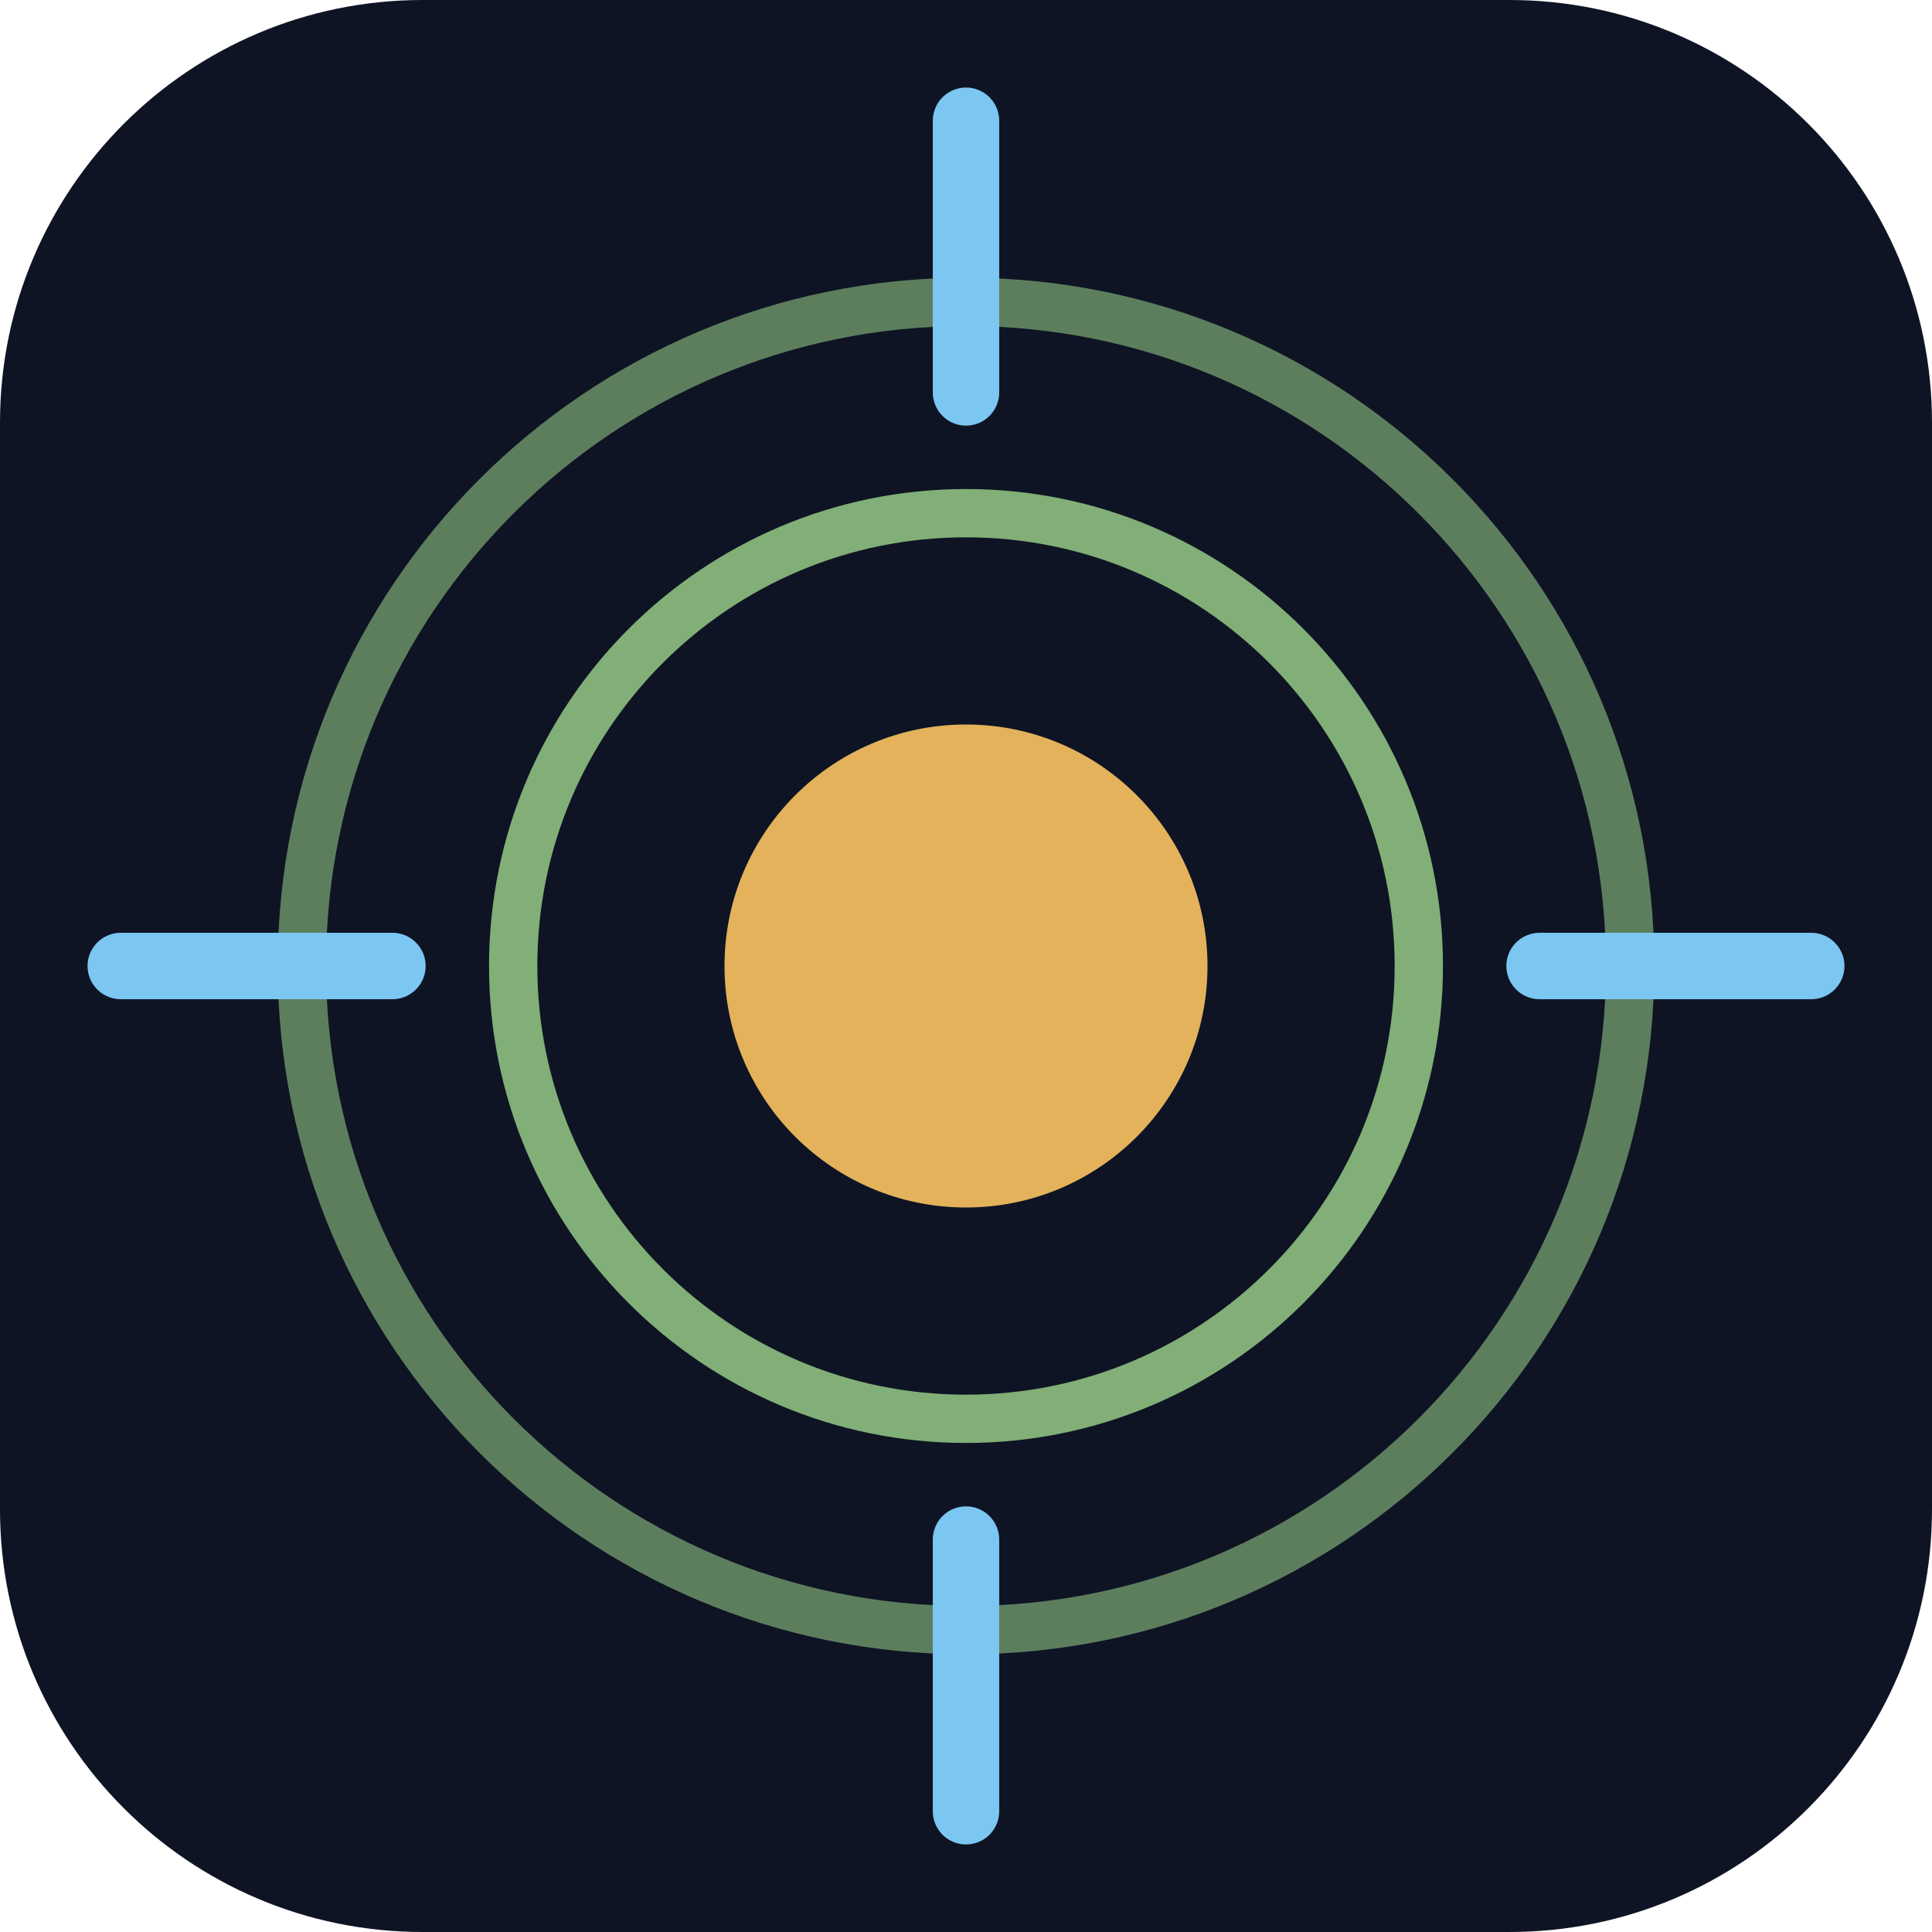
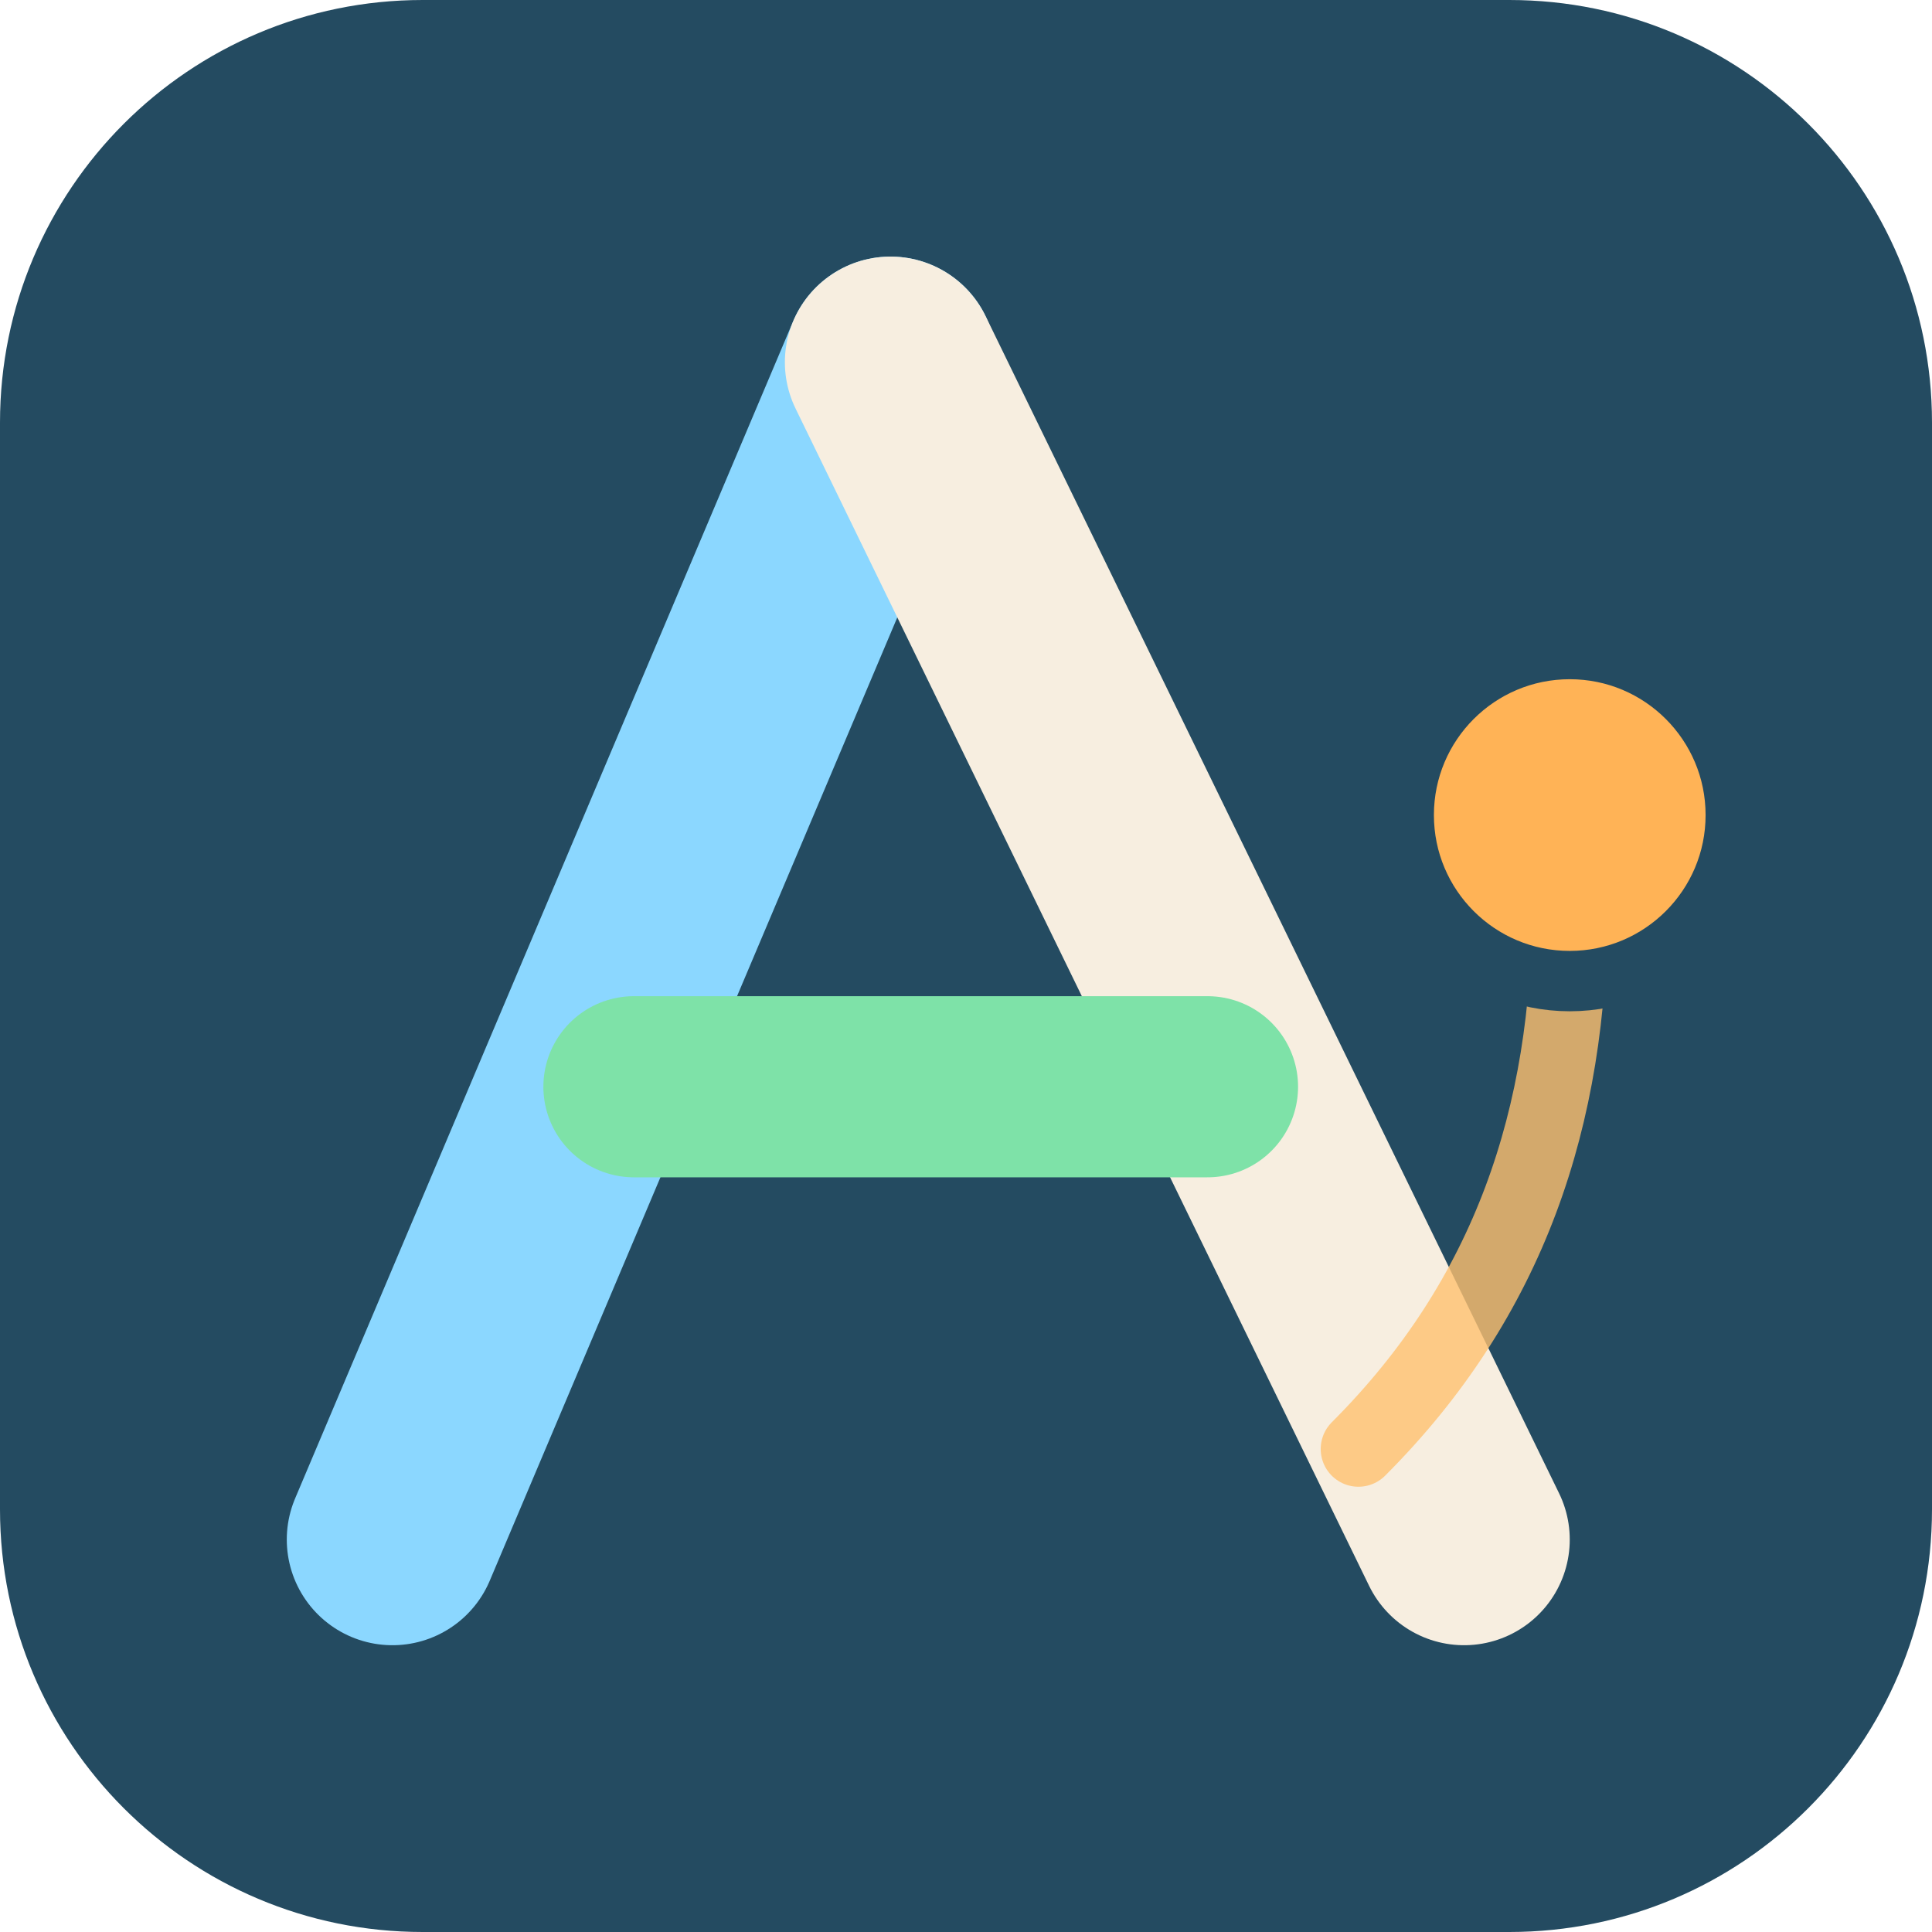
<svg xmlns="http://www.w3.org/2000/svg" viewBox="0 0 64 64">
-   <rect width="64" height="64" rx="14" fill="#0e1424" />
-   <circle cx="32" cy="32" r="22" fill="none" stroke="#9ed68c" stroke-width="1.6" opacity="0.55" />
-   <circle cx="32" cy="32" r="15" fill="none" stroke="#9ed68c" stroke-width="1.6" opacity="0.8" />
-   <circle cx="32" cy="32" r="8" fill="#e3b25b" />
-   <path d="M32 4v9M32 51v9M4 32h9M51 32h9" stroke="#7cc6f2" stroke-width="2.2" stroke-linecap="round" />
+   <rect width="64" height="64" rx="14" fill="#244b61" />
+   <path d="M13 51 29.5 12" fill="none" stroke="#8bd7ff" stroke-width="7" stroke-linecap="round" />
+   <path d="m29.5 12 19 39" fill="none" stroke="#f7eee0" stroke-width="7" stroke-linecap="round" />
+   <path d="M21 36h19" fill="none" stroke="#7ee2a8" stroke-width="6" stroke-linecap="round" />
+   <path d="M45 48c5-5 7-11 7-18" fill="none" stroke="#ffc16f" stroke-width="2.5" stroke-linecap="round" opacity=".8" />
+   <circle cx="52" cy="27" r="5.5" fill="#ffb356" stroke="#244b61" stroke-width="2" />
</svg>
